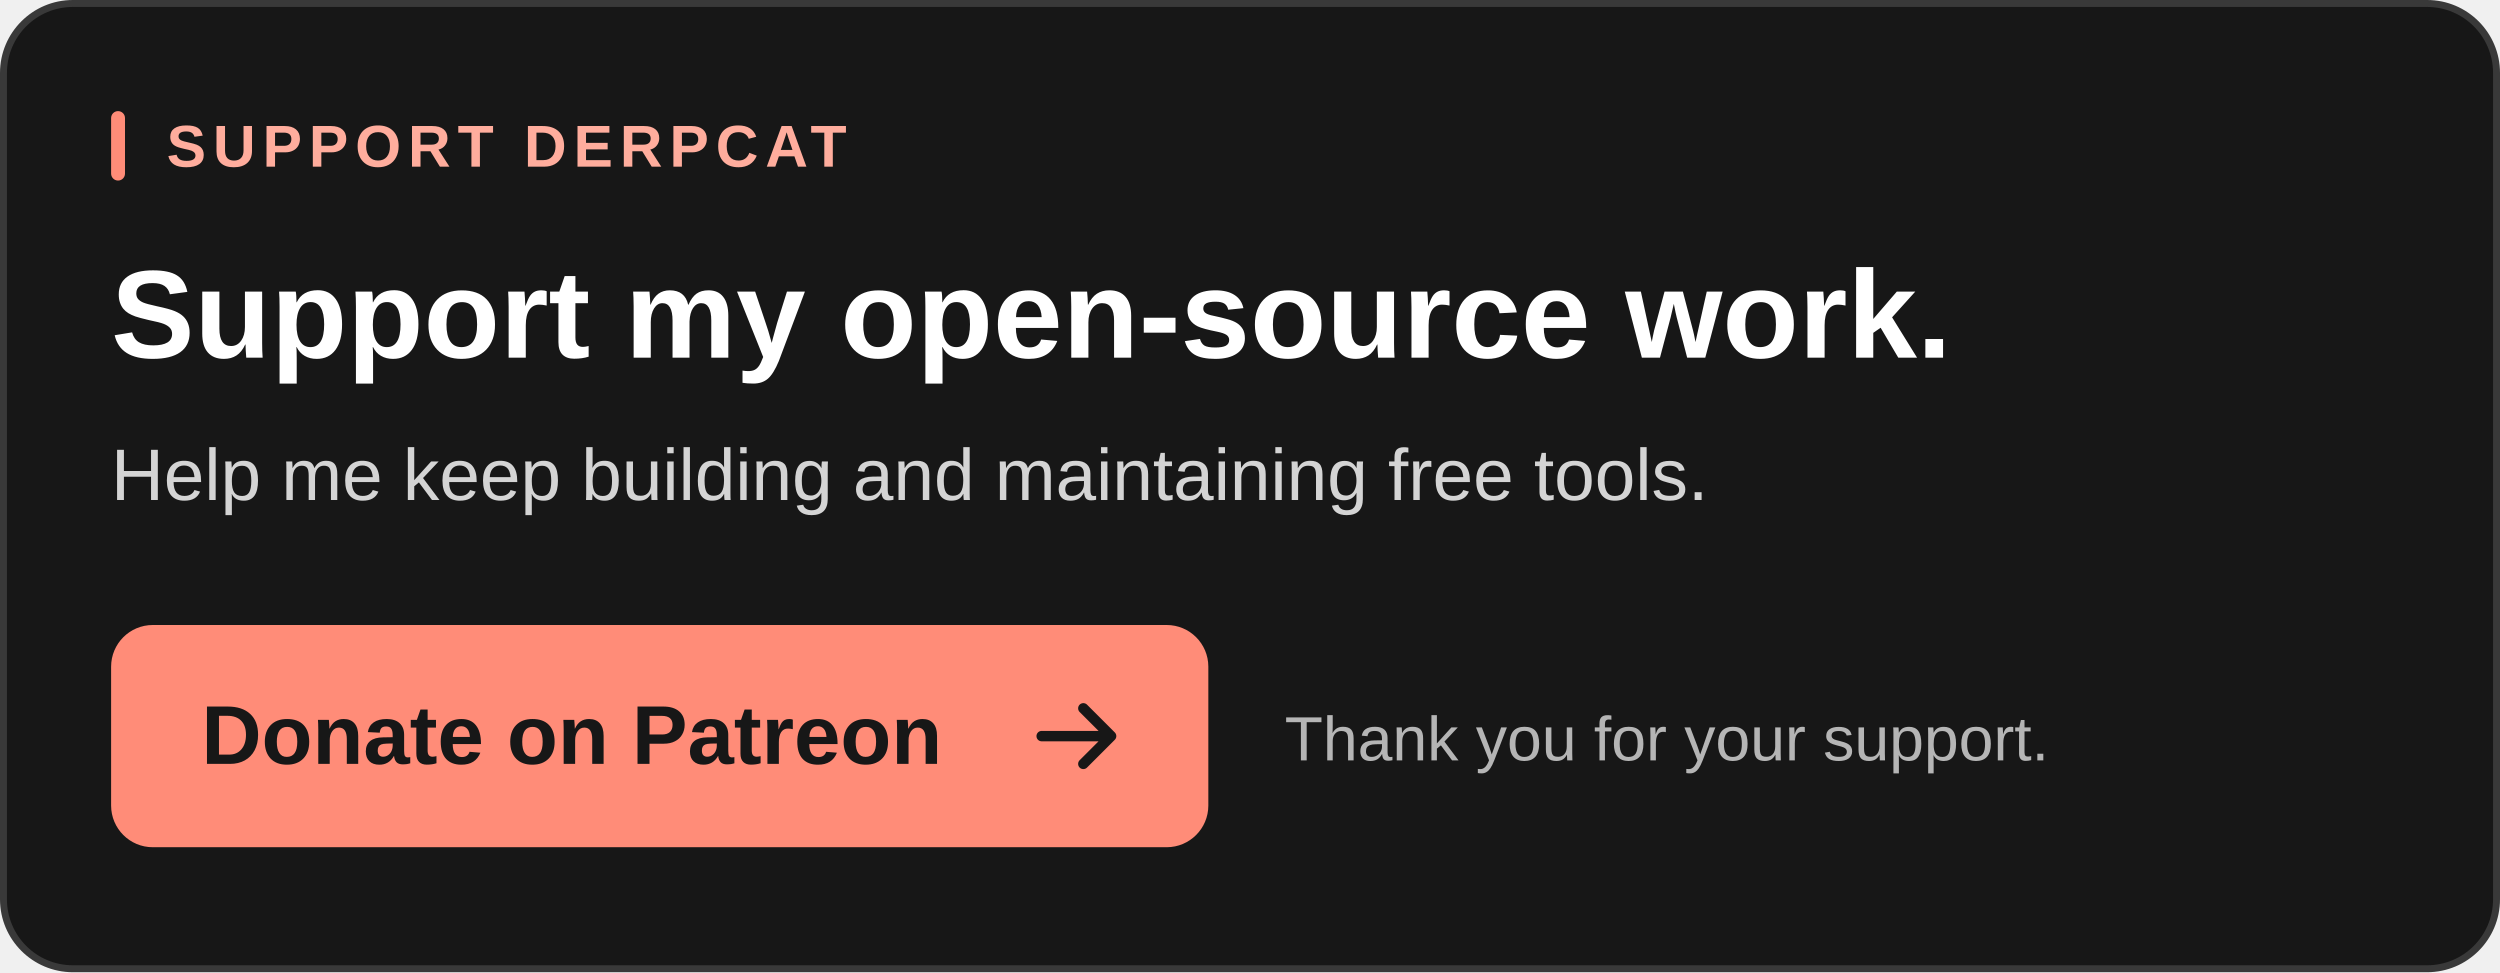
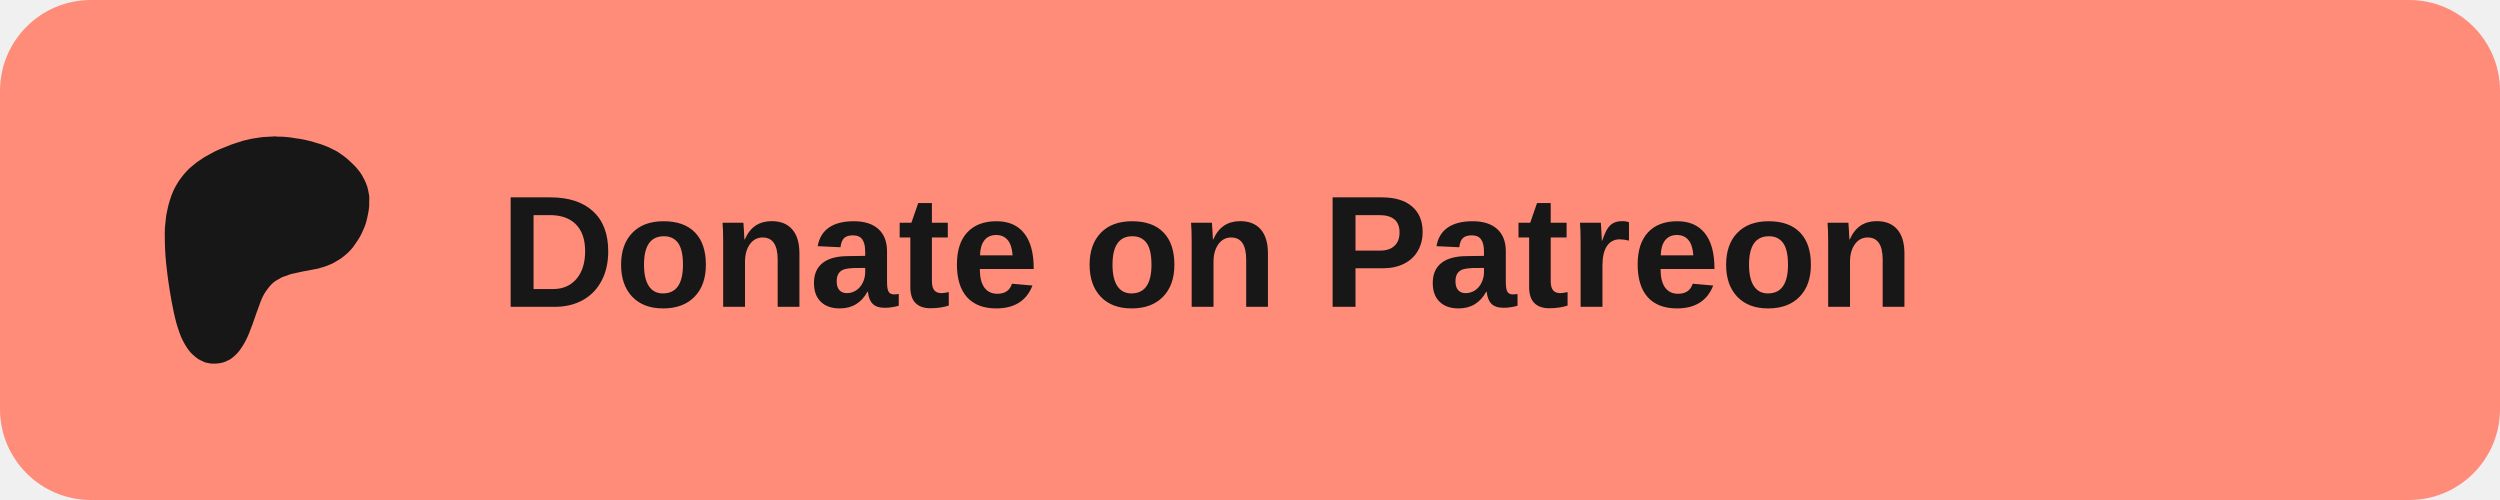
- <svg xmlns="http://www.w3.org/2000/svg" width="720" height="280" viewBox="0 0 720 280" role="img" aria-labelledby="title description">
-   <rect x="1" y="1" width="718" height="278" rx="20" fill="#171717" stroke="#393939" stroke-width="2" />
-   <rect x="32" y="32" width="4" height="20" rx="2" fill="#ff8c78" />
-   <g font-family="Arial, Helvetica, sans-serif">
-     <text x="48" y="48" fill="#ffad9d" font-size="17" font-weight="700" letter-spacing="2">SUPPORT DERPCAT</text>
-     <text x="32" y="103" fill="#ffffff" font-size="36" font-weight="700">Support my open-source work.</text>
-     <text x="32" y="144" fill="#d4d4d4" font-size="21">Help me keep building and maintaining free tools.</text>
-     <rect x="32" y="180" width="316" height="64" rx="12" fill="#ff8c78" />
-     <text x="58" y="220" fill="#171717" font-size="24" font-weight="700">Donate on Patreon</text>
-     <path d="M312 204l8 8-8 8m-12-8h20" fill="none" stroke="#171717" stroke-width="3" stroke-linecap="round" stroke-linejoin="round" />
-     <text x="370" y="219" fill="#b5b5b5" font-size="18">Thank you for your support.</text>
+ <svg xmlns="http://www.w3.org/2000/svg" width="440" height="88" viewBox="0 0 440 88" role="img" aria-labelledby="title">
+   <rect width="440" height="88" rx="16" fill="#ff8c78" />
+   <g transform="translate(28 23)" fill="#171717">
+     <path d="M36.975 12.392c0 .312.021.627-.004.937-.03.361-.082.722-.149 1.08a22.535 22.535 0 0 1-.331 1.512 8.59 8.59 0 0 1-.359 1.084c-.313.767-.66 1.518-1.117 2.21-.282.427-.57.849-.864 1.266a4.12 4.12 0 0 1-.37.431c-.225.238-.442.483-.686.695a13.5 13.5 0 0 1-1.123.905c-.356.25-.756.431-1.12.674-.404.268-.866.384-1.296.587-.384.18-.795.24-1.186.38-.498.18-1.021.222-1.531.331-.544.117-1.097.203-1.643.315-.449.09-.894.198-1.34.298-.254.056-.51.098-.756.173-.304.093-.6.214-.896.324-.201.072-.412.126-.604.219-.28.14-.544.315-.823.464-.457.242-.838.585-1.184.96-.292.32-.546.681-.8 1.036-.418.587-.706 1.244-.964 1.916-.254.657-.487 1.322-.725 1.986-.221.625-.43 1.252-.655 1.875a63.989 63.989 0 0 1-.618 1.615 13.447 13.447 0 0 1-1.12 2.215c-.331.531-.685 1.049-1.142 1.478-.366.343-.72.704-1.17.944-.446.24-.906.448-1.4.557a6.635 6.635 0 0 1-1.807.129c-.229-.012-.455-.075-.684-.117-.137-.026-.276-.047-.409-.089-.112-.035-.215-.097-.322-.151-.302-.147-.624-.264-.9-.448a8.802 8.802 0 0 1-.96-.776c-.554-.492-.97-1.103-1.342-1.74a13.04 13.04 0 0 1-.681-1.319c-.192-.436-.336-.893-.492-1.345a24.916 24.916 0 0 1-.34-1.063c-.092-.317-.165-.641-.243-.963-.073-.298-.15-.594-.212-.895-.112-.536-.215-1.073-.32-1.609a35.827 35.827 0 0 1-.133-.68c-.06-.34-.114-.681-.171-1.022-.044-.254-.092-.506-.13-.76-.044-.28-.08-.56-.124-.839-.036-.242-.078-.483-.112-.725-.032-.226-.06-.452-.089-.678a70.008 70.008 0 0 1-.094-.73c-.03-.236-.055-.471-.082-.707l-.096-.818c-.011-.098-.023-.193-.03-.291-.034-.401-.068-.804-.1-1.208a20.67 20.67 0 0 1-.05-.75c-.021-.39-.042-.777-.05-1.166A94.453 94.453 0 0 1 1 18.18c0-.378.002-.755.027-1.13.026-.392.08-.784.122-1.176.034-.312.064-.622.105-.934.023-.175.064-.348.1-.52.092-.432.176-.863.281-1.292.076-.31.181-.61.266-.916.157-.571.393-1.11.624-1.653.105-.25.235-.49.367-.725.186-.329.366-.66.576-.97.259-.378.533-.744.823-1.098a12.9 12.9 0 0 1 .873-.965c.24-.24.512-.448.77-.665.254-.212.501-.433.77-.624.412-.296.835-.576 1.263-.849.249-.158.514-.294.774-.434.405-.219.81-.44 1.22-.648.26-.13.527-.244.794-.354.683-.277 1.364-.557 2.055-.816.46-.17.932-.303 1.399-.452.24-.077.475-.161.717-.229.2-.056.402-.086.604-.133.22-.05.434-.119.656-.16.299-.059.603-.1.907-.147.34-.052.679-.105 1.02-.152.139-.019.283-.02.425-.03.47-.026.944-.054 1.414-.077.188-.01.382-.051.565-.019.443.08.889.017 1.332.05.428.03.853.076 1.278.127.306.038.608.103.914.15.268.04.535.065.802.107.215.035.43.081.645.128.46.103.919.196 1.374.317.404.11.797.275 1.204.37.469.113.899.332 1.351.479.462.149.86.424 1.3.608.515.217.96.546 1.418.858.347.238.685.492 1 .77.467.41.92.836 1.356 1.28.258.26.478.564.713.85.38.464.658.993.928 1.523.215.424.393.874.537 1.329.12.373.156.774.245 1.156.098.42.096.844.073 1.27l-.012.008z" />
  </g>
+   <text x="88" y="54" fill="#171717" font-family="Arial, Helvetica, sans-serif" font-size="28" font-weight="700">Donate on Patreon</text>
</svg>
